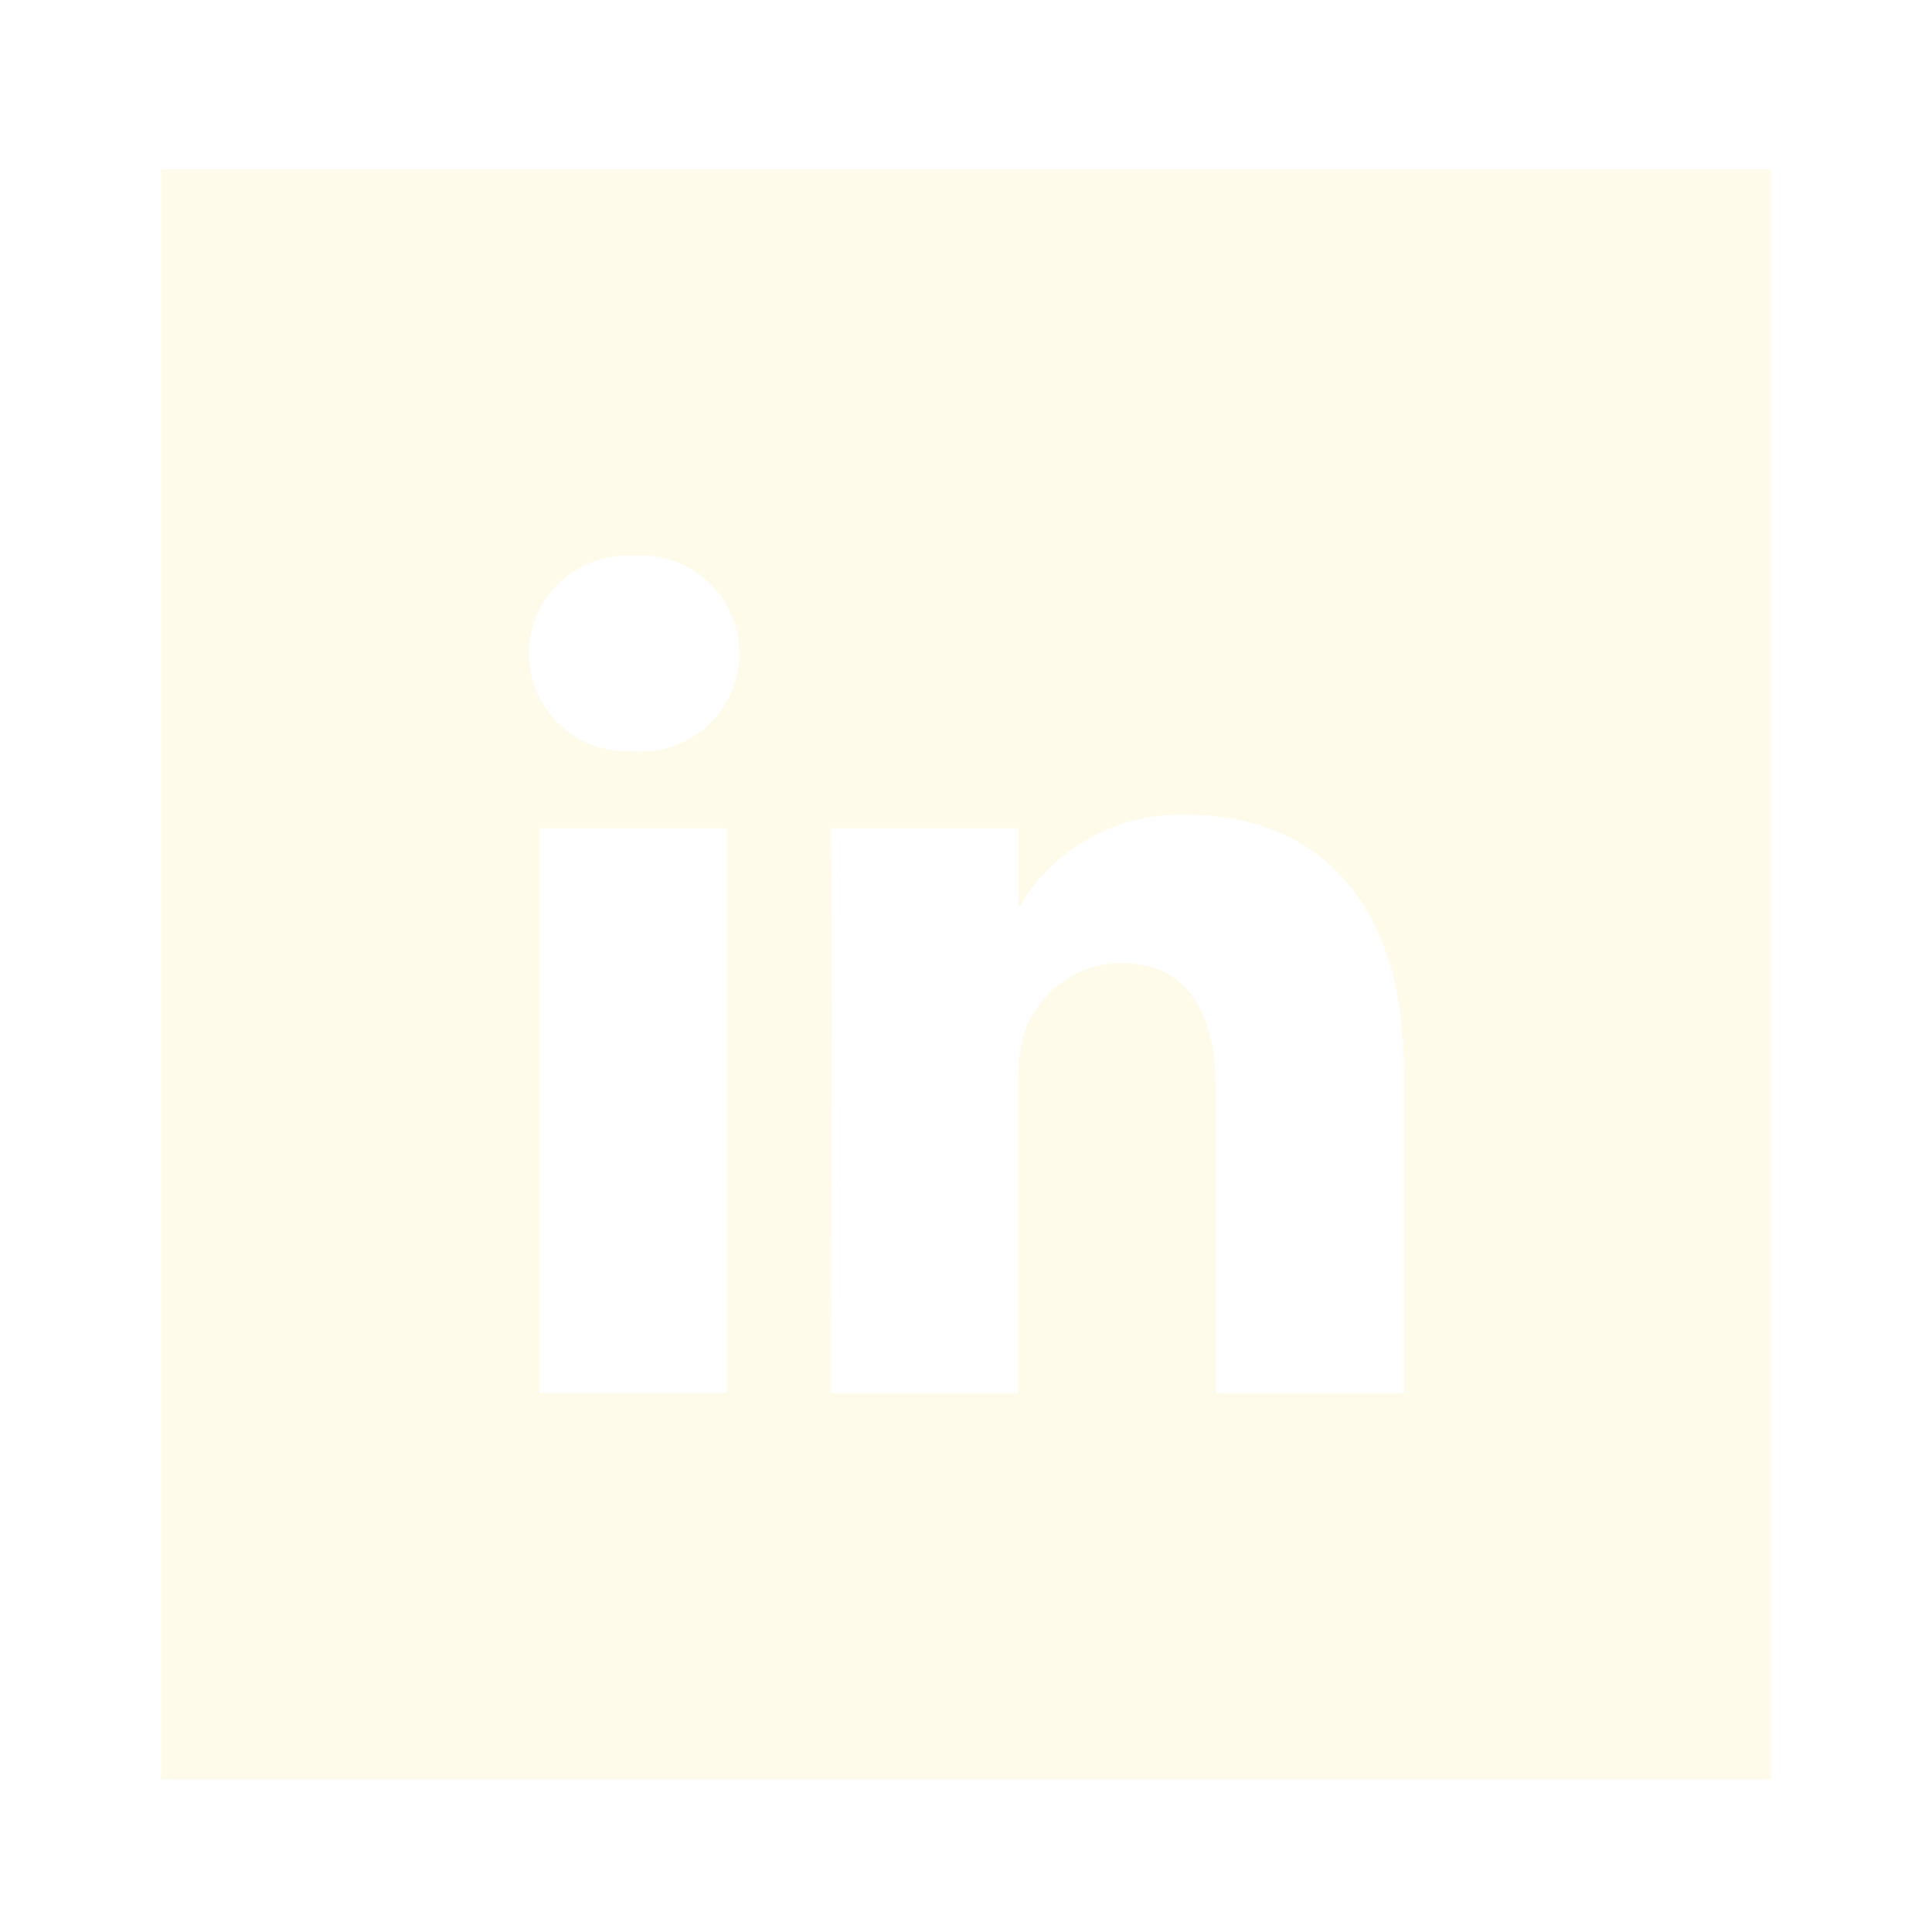
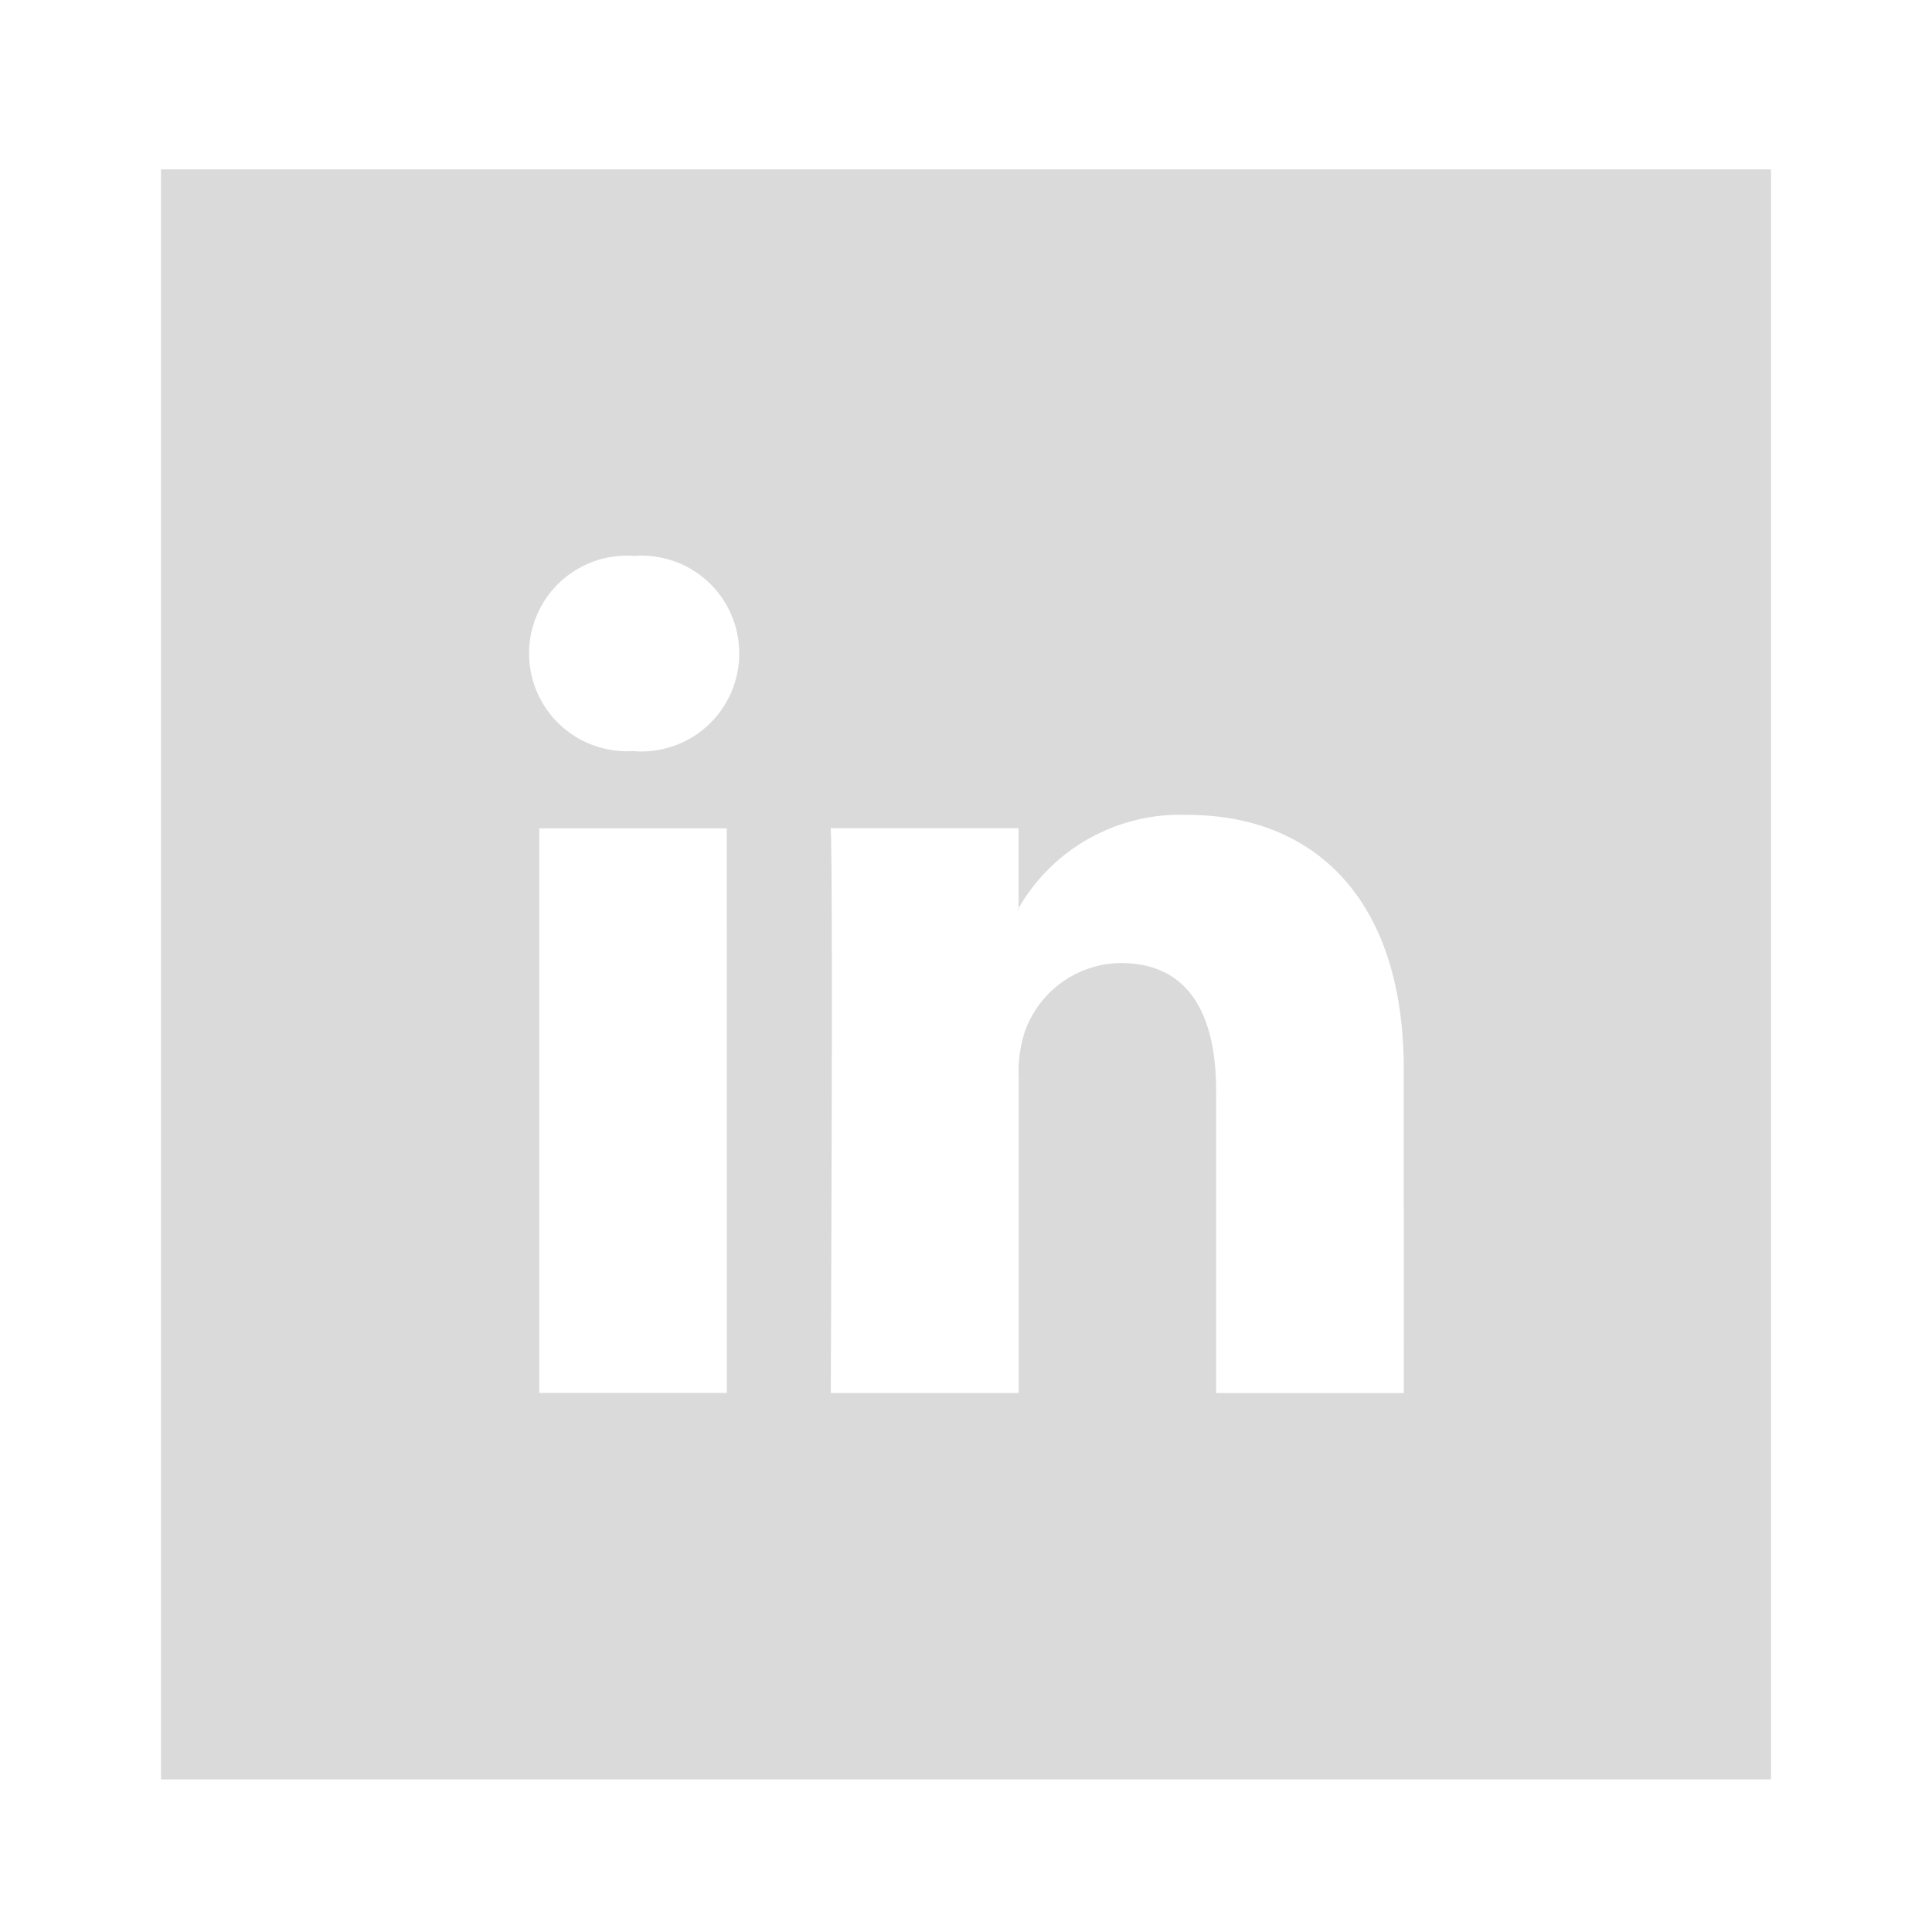
- <svg xmlns="http://www.w3.org/2000/svg" fill="#fffbeb" width="800px" height="800px" viewBox="-1.5 0 19 19" class="cf-icon-svg">
+ <svg xmlns="http://www.w3.org/2000/svg" fill="#dadada" width="800px" height="800px" viewBox="-1.5 0 19 19" class="cf-icon-svg">
  <g id="SVGRepo_bgCarrier" stroke-width="0" />
  <g id="SVGRepo_tracerCarrier" stroke-linecap="round" stroke-linejoin="round" />
  <g id="SVGRepo_iconCarrier">
    <path d="M15.917 17.5H.083V1.666h15.834zM5.77 6.427a.96.96 0 0 0-1.032-.96.962.962 0 1 0-.025 1.92h.013a.963.963 0 0 0 1.044-.96zm-.123 1.719H3.803v5.552h1.845zm6.658 2.368c0-1.705-.91-2.5-2.125-2.5a1.832 1.832 0 0 0-1.663.917v-.786H6.67c.025.52 0 5.554 0 5.554h1.848v-3.102a1.264 1.264 0 0 1 .06-.45 1.011 1.011 0 0 1 .946-.676c.67 0 .936.51.936 1.256V13.7h1.846zm-3.8-1.564.013-.019v.019z" />
  </g>
</svg>
